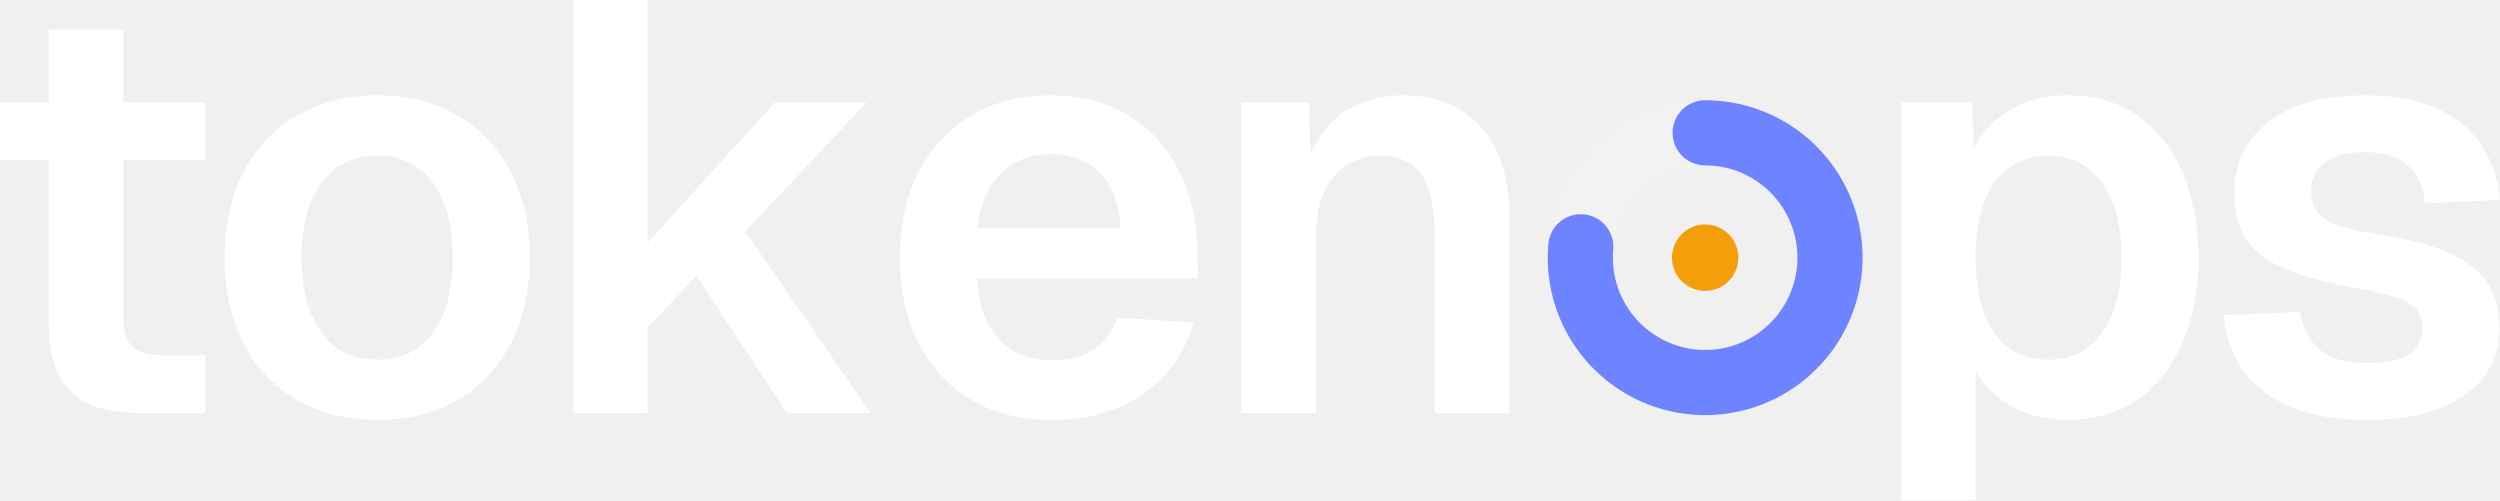
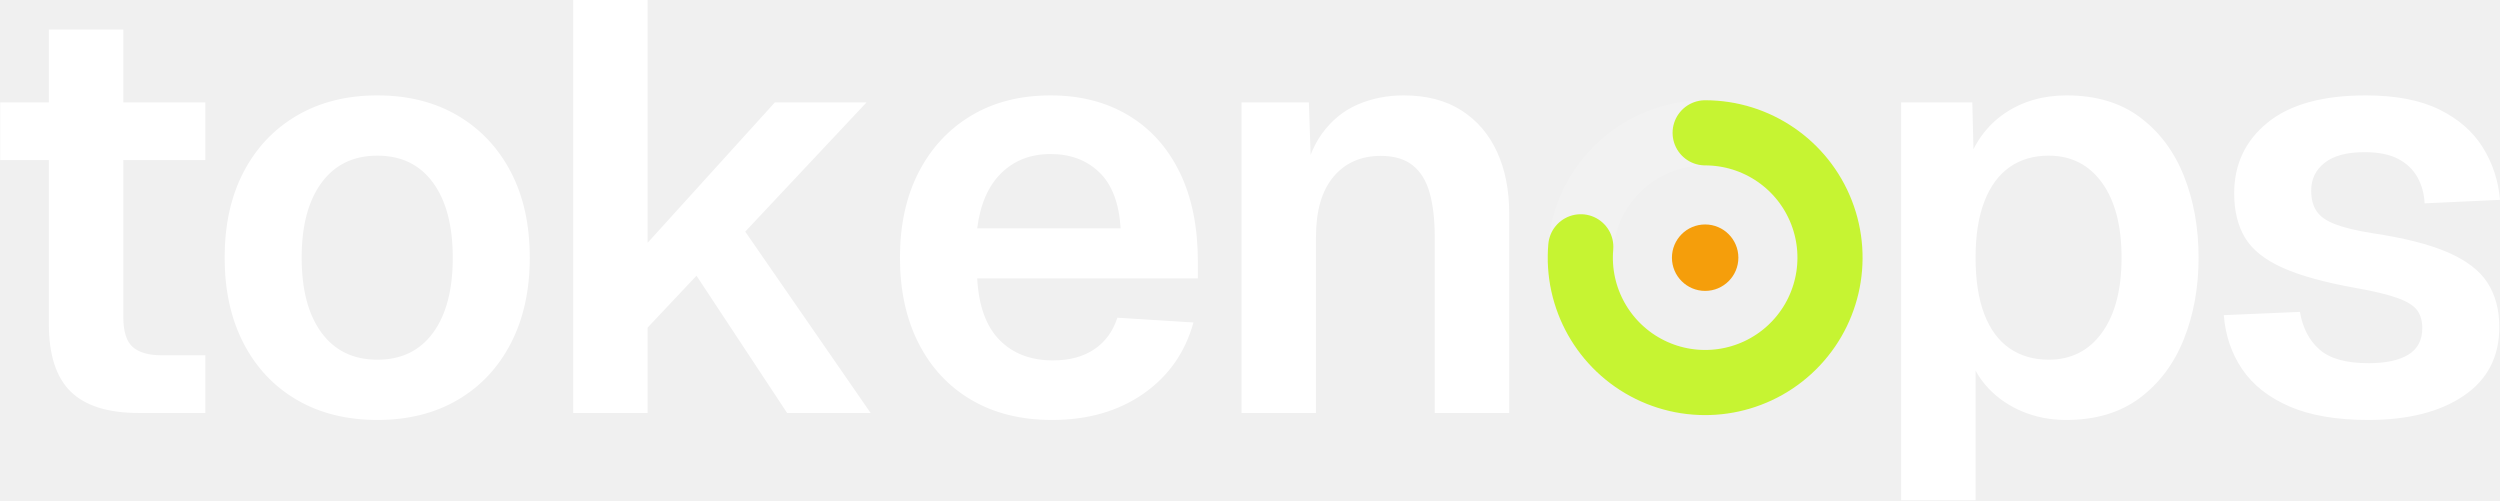
<svg xmlns="http://www.w3.org/2000/svg" viewBox="45 -710 4298 860" role="img" aria-label="tokenops">
  <path fill="#FFFFFF" d="M283.601 0.0Q204 0.0 166.5 -36.8Q129 -73.6 129 -152.801V-659.2H257.002V-165.202Q257.002 -127.602 273.202 -113.402Q289.402 -99.202 322.802 -99.202H398.002V0.0ZM45.399 -434.799V-534H398.002V-434.799Z M693.801 12.0Q614.801 12.0 555.6 -22.4Q496.4 -56.8 463.8 -119.7Q431.2 -182.6 431.2 -267Q431.2 -352 463.8 -414.4Q496.4 -476.8 555.6 -511.4Q614.801 -546 693.801 -546Q772.801 -546 831.702 -511.4Q890.602 -476.8 923.202 -414.4Q955.802 -352 955.802 -267Q955.802 -182.6 923.202 -119.7Q890.602 -56.8 831.702 -22.4Q772.801 12.0 693.801 12.0ZM693.801 -91.601Q755.6 -91.601 789.5 -137.901Q823.399 -184.201 823.399 -267Q823.399 -349.4 789.5 -395.899Q755.6 -442.399 693.801 -442.399Q632.002 -442.399 597.802 -395.899Q563.602 -349.4 563.602 -267Q563.602 -184.201 597.802 -137.901Q632.002 -91.601 693.801 -91.601Z M1030.399 0.0V-710.0H1158.402V-292.603L1377.2 -534H1534.802L1326.203 -311.8L1541.802 0.0H1398.2L1242.401 -235.999L1158.402 -146.801V0.0Z M1853.601 12.0Q1773.801 12.0 1715.1 -22.4Q1656.4 -56.8 1624.3 -119.7Q1592.2 -182.6 1592.2 -267Q1592.2 -351.4 1624.3 -413.8Q1656.4 -476.2 1714.5 -511.1Q1772.601 -546 1851.201 -546Q1927.401 -546 1984.602 -511.9Q2041.802 -477.8 2073.102 -413.8Q2104.402 -349.8 2104.402 -260V-231.4H1725.002Q1728.802 -160.8 1763.302 -125.601Q1797.802 -90.401 1855.201 -90.401Q1898 -90.401 1926.3 -109.501Q1954.6 -128.601 1966 -163.8L2096.802 -155.6Q2075.402 -78.2 2010.702 -33.1Q1946.001 12.0 1853.601 12.0ZM1725.002 -317.4H1971.6Q1967.6 -382.4 1934.9 -413.799Q1902.2 -445.199 1851.201 -445.199Q1799.802 -445.199 1766.302 -412.299Q1732.802 -379.4 1725.002 -317.4Z M2179.399 0.0V-534H2295.202L2300.202 -384.199L2284.602 -390.399Q2293.001 -446.2 2317.801 -480.3Q2342.601 -514.4 2378.901 -530.2Q2415.202 -546 2458.202 -546Q2517.202 -546 2557.502 -520.2Q2597.802 -494.4 2618.702 -448.9Q2639.602 -403.4 2639.602 -343.4V0.0H2511.599V-302.199Q2511.599 -347.199 2502.899 -378.299Q2494.199 -409.399 2473.8 -425.698Q2453.4 -441.998 2419 -441.998Q2367.601 -441.998 2337.502 -406.099Q2307.402 -370.199 2307.402 -302.199V0.0Z M3313.399 150.0V-534H3435.802L3438.602 -420.4L3426.202 -426Q3446.202 -484.6 3491.702 -515.3Q3537.202 -546 3597.802 -546Q3674.002 -546 3724.302 -508.2Q3774.602 -470.4 3799.702 -407.2Q3824.802 -344 3824.802 -267Q3824.802 -190.4 3799.502 -127Q3774.202 -63.6 3723.702 -25.8Q3673.202 12.0 3597.002 12.0Q3557.202 12.0 3522.702 -2.2Q3488.202 -16.4 3463.702 -42.2Q3439.202 -68 3429.002 -103.2L3441.402 -113.2V150.0ZM3567.001 -91.601Q3625.2 -91.601 3658.8 -138.201Q3692.399 -184.801 3692.399 -267Q3692.399 -349.199 3658.8 -395.799Q3625.2 -442.399 3567.001 -442.399Q3528.201 -442.399 3500.101 -422.799Q3472.002 -403.199 3456.702 -363.999Q3441.402 -324.8 3441.402 -267Q3441.402 -209.201 3456.402 -170.001Q3471.402 -130.801 3499.801 -111.201Q3528.201 -91.601 3567.001 -91.601Z M4116.401 12.0Q4034.6 12.0 3981.1 -11.2Q3927.6 -34.4 3899.9 -75.1Q3872.2 -115.8 3868.2 -168.2L3999.002 -173.8Q4006.202 -132.2 4032.902 -108.901Q4059.602 -85.601 4116.801 -85.601Q4161.6 -85.601 4185.5 -100.301Q4209.4 -115.001 4209.4 -146Q4209.4 -164.2 4200.9 -176.2Q4192.4 -188.2 4167.8 -197.3Q4143.2 -206.4 4095.601 -214.8Q4014.8 -229.2 3969 -249.8Q3923.2 -270.4 3904.6 -301.4Q3886 -332.4 3886 -377.6Q3886 -452.6 3943.5 -499.3Q4001 -546 4112.201 -546Q4189.401 -546 4238.702 -521.7Q4288.002 -497.4 4313.402 -456.6Q4338.802 -415.8 4343.002 -366.4L4213.4 -360.4Q4212.2 -385.4 4201 -405.4Q4189.8 -425.399 4167.8 -436.899Q4145.801 -448.399 4110.201 -448.399Q4064.802 -448.399 4041.602 -430.199Q4018.402 -412 4018.402 -382.4Q4018.402 -360.8 4027.702 -346.9Q4037.002 -333 4060.102 -324.301Q4083.202 -315.601 4122.801 -309.201Q4205.202 -297.001 4253.202 -276.201Q4301.202 -255.401 4321.502 -223.901Q4341.802 -192.401 4341.802 -147.6Q4341.802 -71 4280.502 -29.5Q4219.202 12.0 4116.401 12.0Z" />
  <circle cx="2976.50" cy="-267.00" r="214.65" fill="none" stroke="#FFFFFF" stroke-opacity="0.14" stroke-width="112.00" />
-   <path d="M2976.50 -481.65A214.65 214.65 0 1 1 2762.67 -285.71" fill="none" stroke="#6E83FF" stroke-width="112.00" stroke-linecap="round" />
+   <path d="M2976.50 -481.65A214.65 214.65 0 1 1 2762.67 -285.71" fill="none" stroke="#C6F432" stroke-width="112.00" stroke-linecap="round" />
  <circle cx="2976.50" cy="-267.00" r="57.11" fill="#F59E0B" />
</svg>
